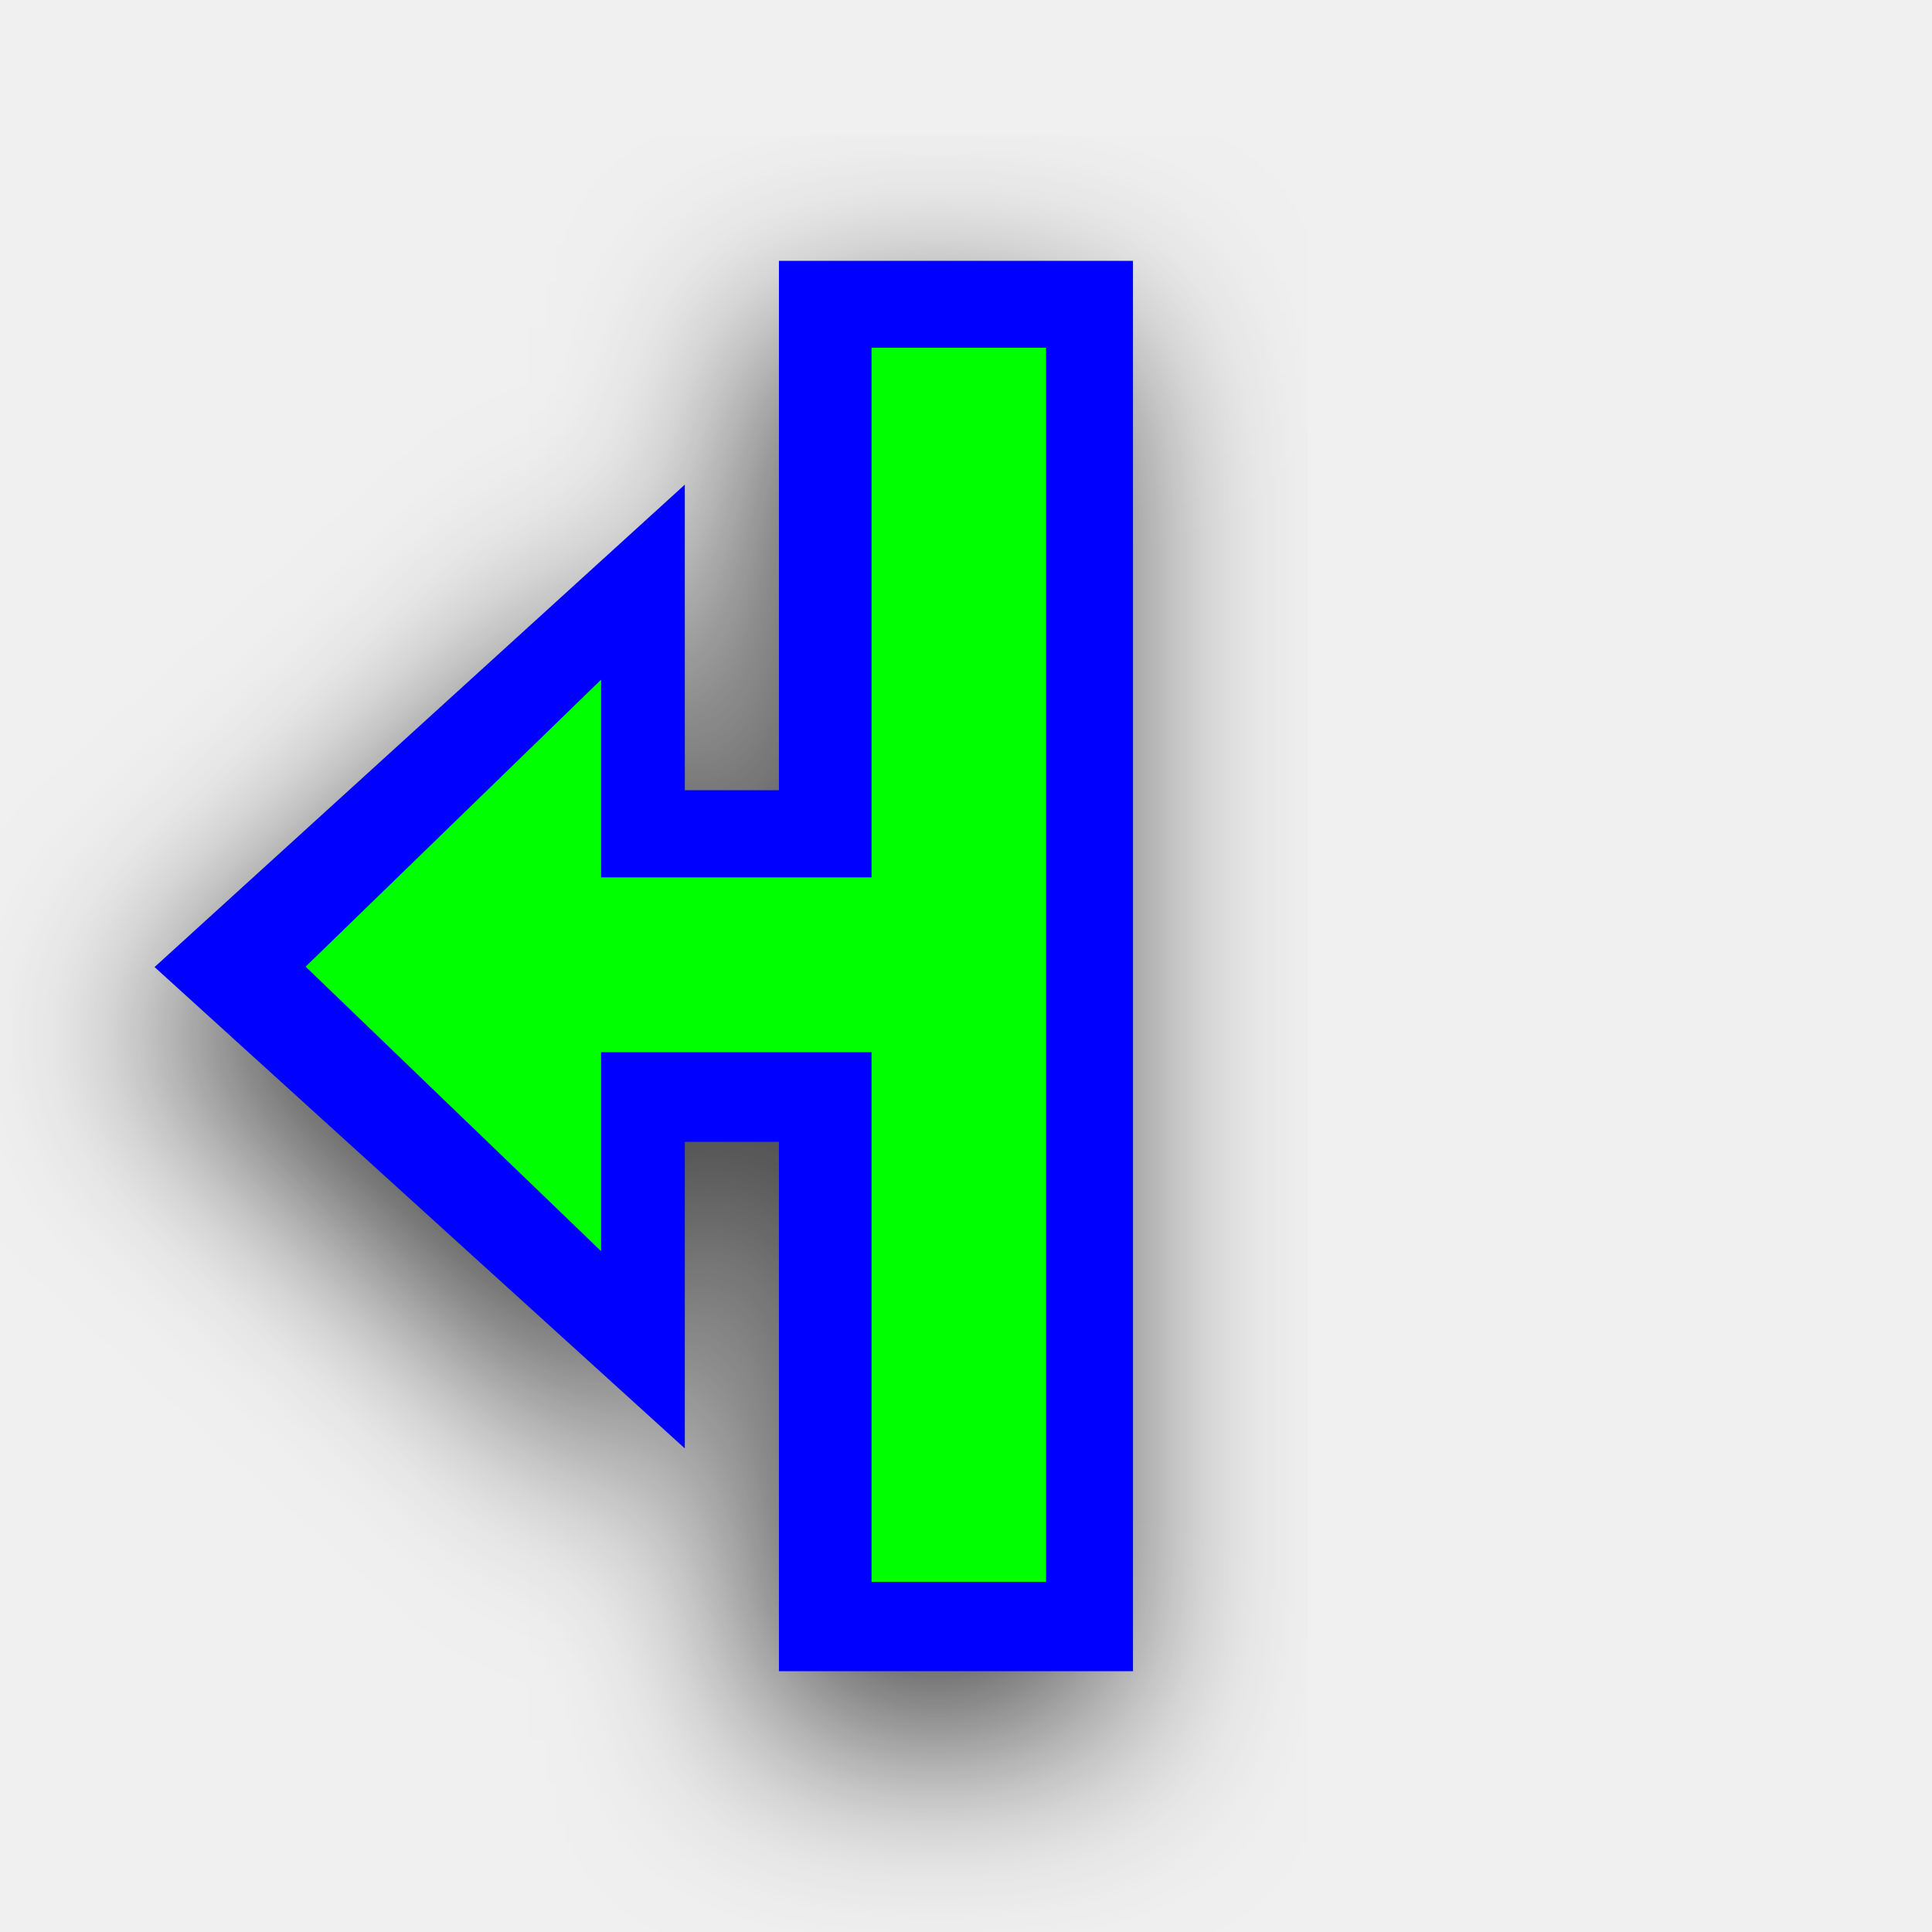
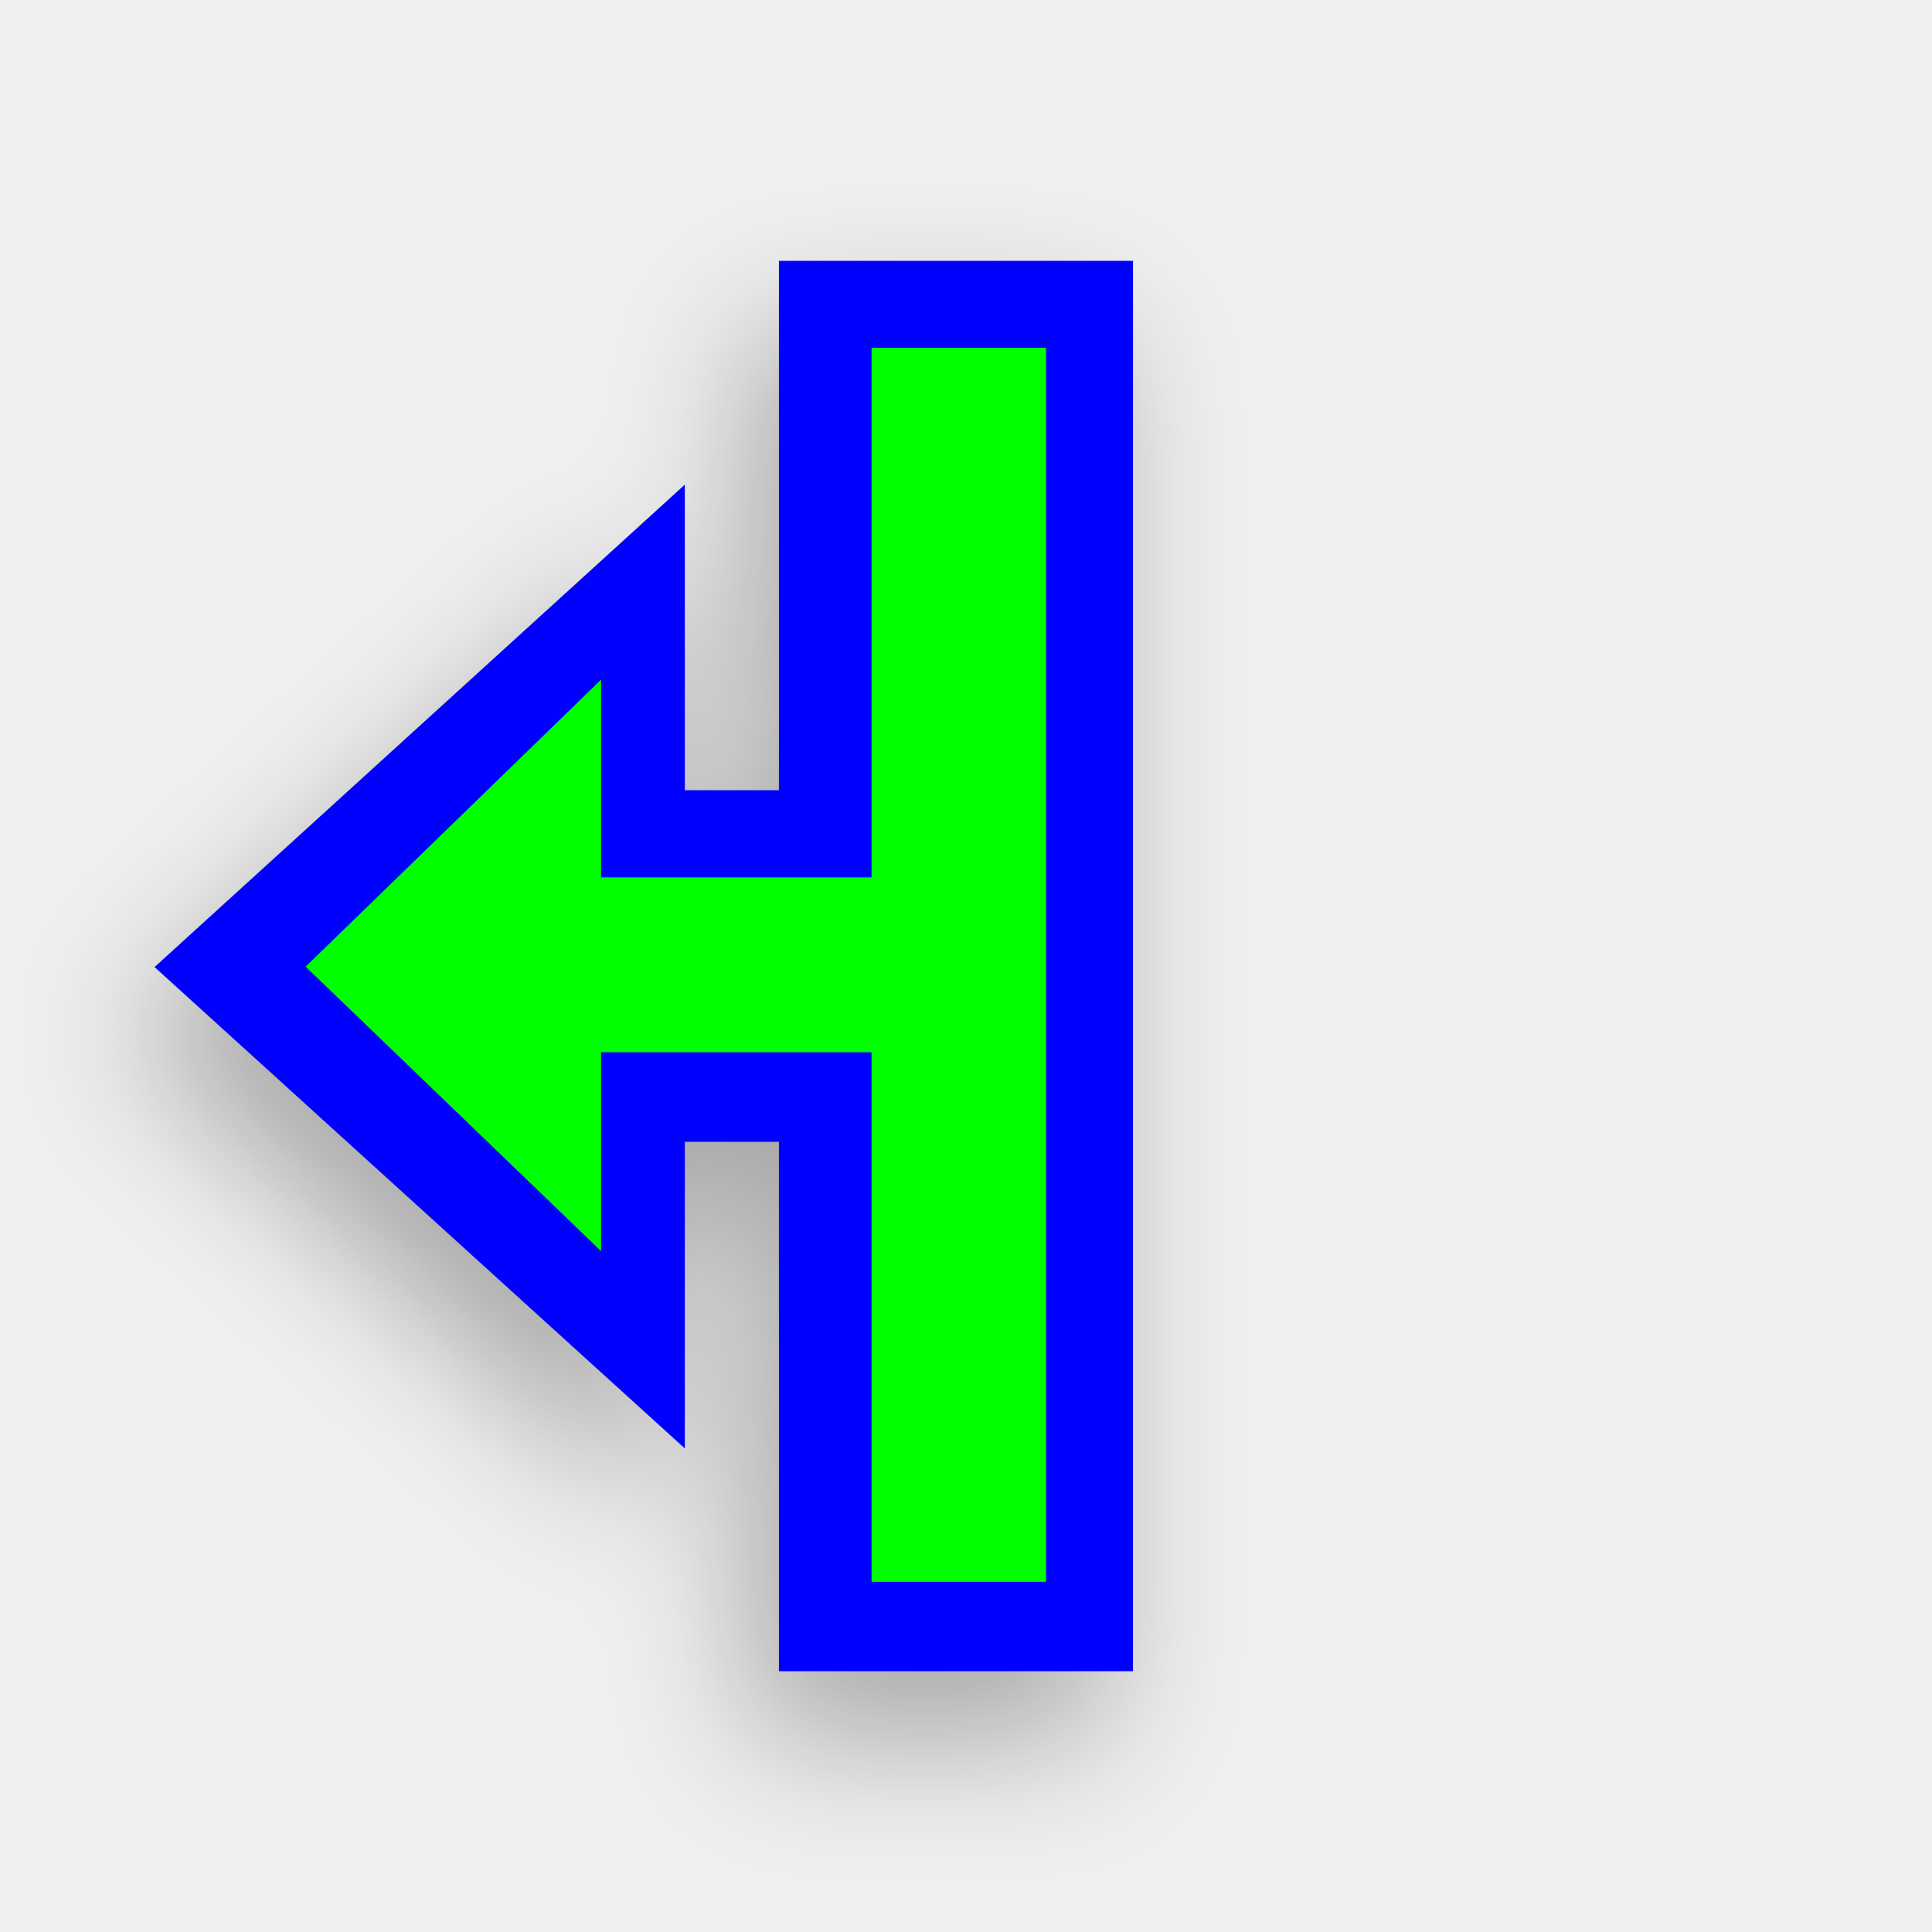
<svg xmlns="http://www.w3.org/2000/svg" width="200" height="200" viewBox="0 0 200 200" fill="none">
-   <g clip-path="url(#clip0)">
-     <g filter="url(#filter0_d)">
+   <g clip-path="url(#clip0_40)">
+     <g filter="url(#filter0_d_40)">
      <path fill-rule="evenodd" clip-rule="evenodd" d="M70.893 149.941V118.204H80.634V173H117.287V27H80.634V81.805H70.893V50.168L16 100.11L70.893 149.941Z" fill="#0000FF" />
    </g>
    <path fill-rule="evenodd" clip-rule="evenodd" d="M90.222 36V90.828H62.224V70.359L31.638 100.067L62.224 129.519V108.922H90.222V163.75H108.288V36H90.222Z" fill="#00FF00" />
  </g>
  <defs>
-     <filter id="filter0_d" x="-6" y="14" width="141.287" height="186" filterUnits="userSpaceOnUse" color-interpolation-filters="sRGB">
+     <filter id="filter0_d_40" x="-2" y="19" width="131.288" height="176" filterUnits="userSpaceOnUse" color-interpolation-filters="sRGB">
      <feFlood flood-opacity="0" result="BackgroundImageFix" />
      <feColorMatrix in="SourceAlpha" type="matrix" values="0 0 0 0 0 0 0 0 0 0 0 0 0 0 0 0 0 0 127 0" result="hardAlpha" />
-       <feOffset dx="-2" dy="7" />
-       <feGaussianBlur stdDeviation="10" />
-       <feColorMatrix type="matrix" values="0 0 0 0 0 0 0 0 0 0 0 0 0 0 0 0 0 0 0.7 0" />
-       <feBlend mode="normal" in2="BackgroundImageFix" result="effect1_dropShadow" />
-       <feBlend mode="normal" in="SourceGraphic" in2="effect1_dropShadow" result="shape" />
+       <feOffset dx="-3" dy="7" />
+       <feGaussianBlur stdDeviation="7.5" />
+       <feColorMatrix type="matrix" values="0 0 0 0 0 0 0 0 0 0 0 0 0 0 0 0 0 0 0.3 0" />
+       <feBlend mode="normal" in2="BackgroundImageFix" result="effect1_dropShadow_40" />
+       <feBlend mode="normal" in="SourceGraphic" in2="effect1_dropShadow_40" result="shape" />
    </filter>
-     <clipPath id="clip0">
+     <clipPath id="clip0_40">
      <rect width="200" height="200" fill="white" />
    </clipPath>
  </defs>
</svg>
